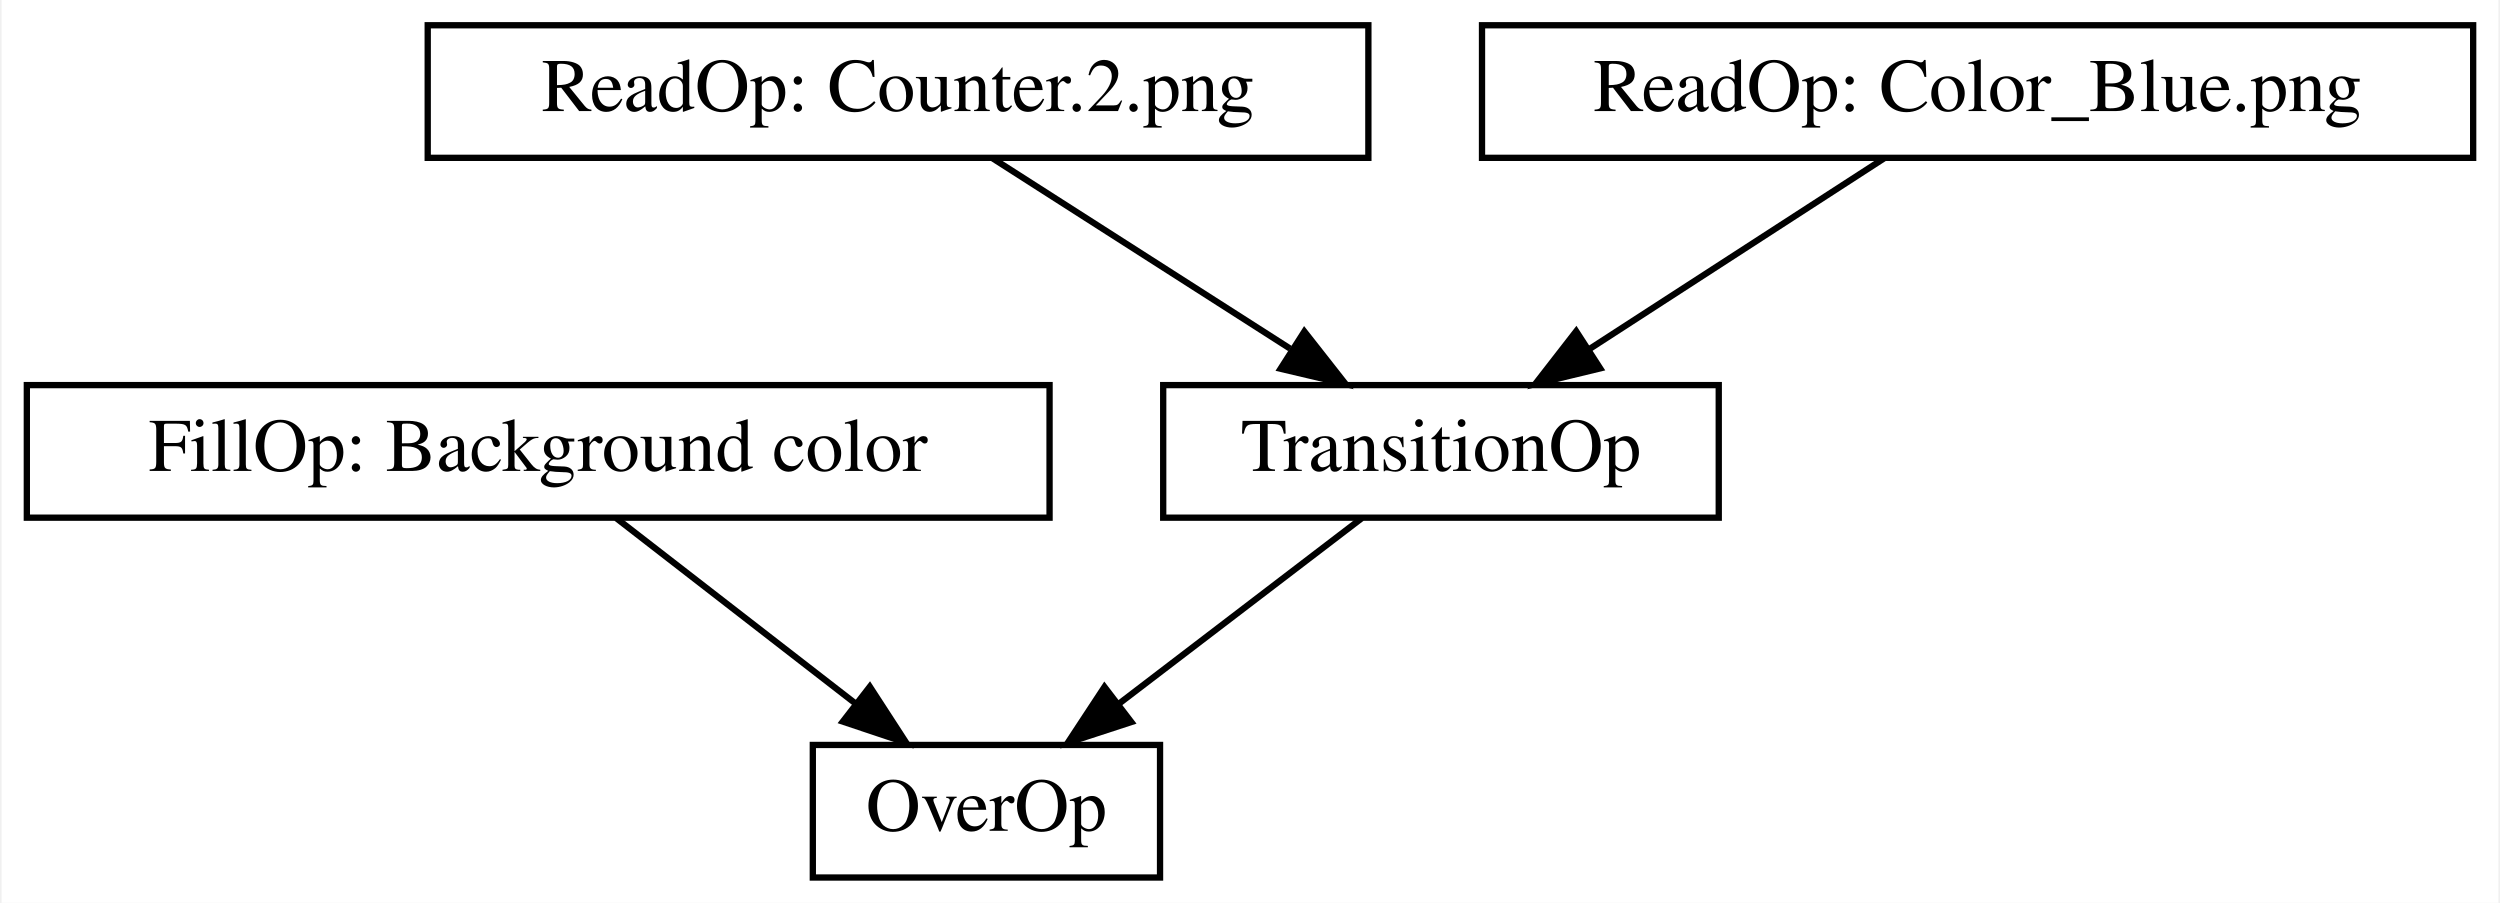
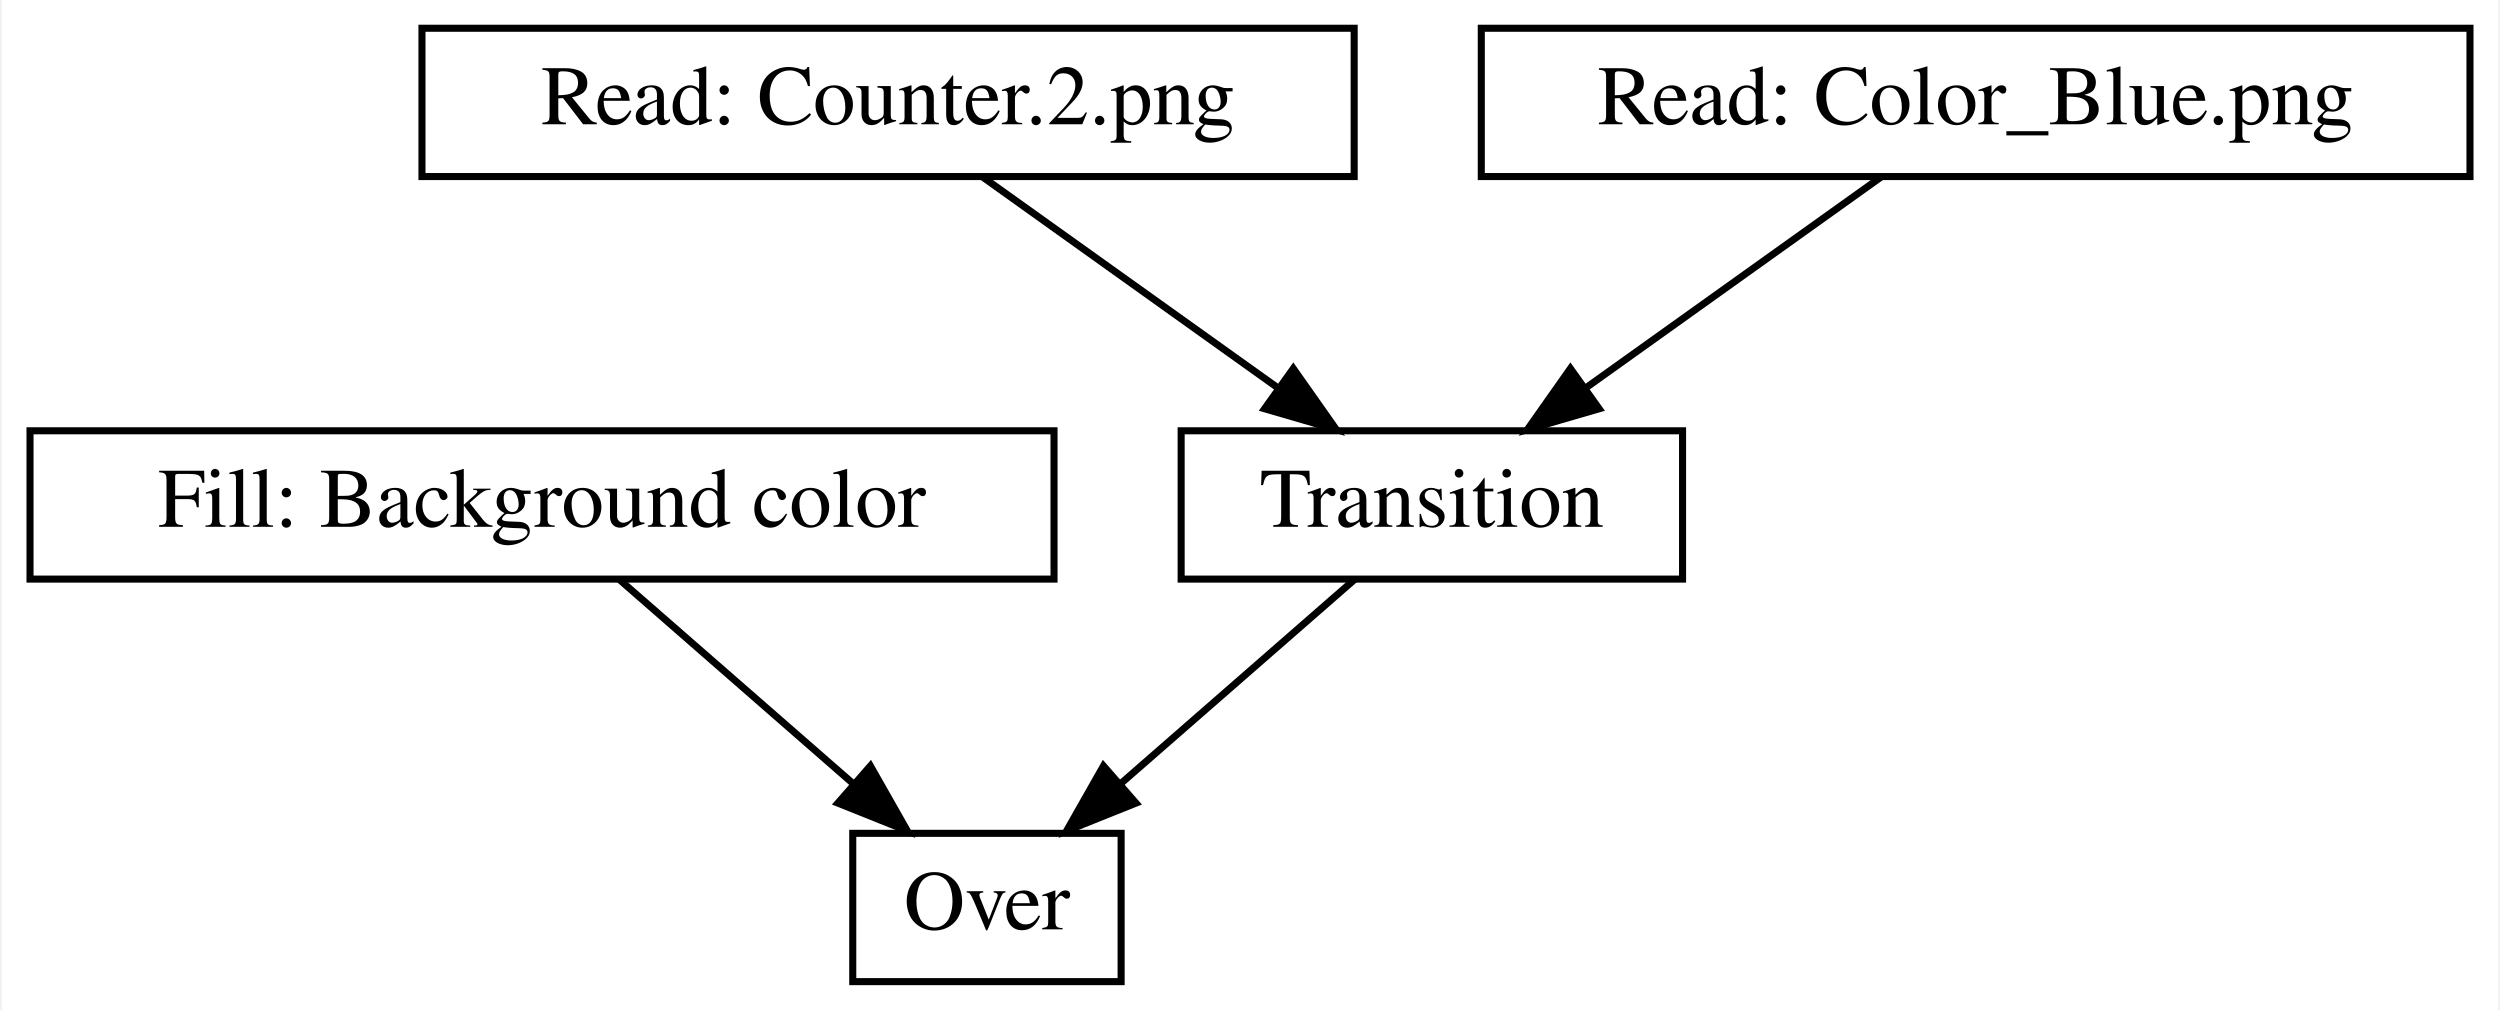
- <svg xmlns="http://www.w3.org/2000/svg" width="396pt" height="143pt" viewBox="0.00 0.00 395.50 143.00">
+ <svg xmlns="http://www.w3.org/2000/svg" width="354pt" height="143pt" viewBox="0.00 0.00 353.50 143.00">
  <g id="graph0" class="graph" transform="scale(1 1) rotate(0) translate(4 139)">
-     <polygon fill="white" stroke="transparent" points="-4,4 -4,-139 391.5,-139 391.5,4 -4,4" />
+     <polygon fill="white" stroke="transparent" points="-4,4 -4,-139 349.5,-139 349.5,4 -4,4" />
    <g id="node1" class="node">
-       <polygon fill="none" stroke="black" points="162,-78 0,-78 0,-57 162,-57 162,-78" />
-       <text text-anchor="middle" x="81" y="-64.4" font-family="Times,serif" font-size="12.00">FillOp: Background color</text>
+       <polygon fill="none" stroke="black" points="145,-78 0,-78 0,-57 145,-57 145,-78" />
+       <text text-anchor="middle" x="72.5" y="-64.4" font-family="Times,serif" font-size="12.00">Fill: Background color</text>
    </g>
    <g id="node5" class="node">
-       <polygon fill="none" stroke="black" points="179.5,-21 124.5,-21 124.5,0 179.5,0 179.5,-21" />
-       <text text-anchor="middle" x="152" y="-7.4" font-family="Times,serif" font-size="12.00">OverOp</text>
+       <polygon fill="none" stroke="black" points="154.5,-21 116.5,-21 116.5,0 154.5,0 154.5,-21" />
+       <text text-anchor="middle" x="135.5" y="-7.4" font-family="Times,serif" font-size="12.00">Over</text>
    </g>
    <g id="edge1" class="edge">
-       <path fill="none" stroke="black" d="M93.37,-56.92C103.83,-48.82 119.03,-37.04 131.33,-27.51" />
-       <polygon fill="black" stroke="black" points="133.53,-30.23 139.3,-21.34 129.25,-24.7 133.53,-30.23" />
+       <path fill="none" stroke="black" d="M83.47,-56.92C92.58,-48.97 105.73,-37.49 116.53,-28.06" />
+       <polygon fill="black" stroke="black" points="119,-30.55 124.23,-21.34 114.39,-25.28 119,-30.55" />
    </g>
    <g id="node2" class="node">
-       <polygon fill="none" stroke="black" points="212.5,-135 63.5,-135 63.5,-114 212.5,-114 212.5,-135" />
-       <text text-anchor="middle" x="138" y="-121.4" font-family="Times,serif" font-size="12.00">ReadOp: Counter.2.png</text>
+       <polygon fill="none" stroke="black" points="187.5,-135 55.5,-135 55.5,-114 187.5,-114 187.5,-135" />
+       <text text-anchor="middle" x="121.5" y="-121.4" font-family="Times,serif" font-size="12.00">Read: Counter.2.png</text>
    </g>
    <g id="node4" class="node">
-       <polygon fill="none" stroke="black" points="268,-78 180,-78 180,-57 268,-57 268,-78" />
-       <text text-anchor="middle" x="224" y="-64.4" font-family="Times,serif" font-size="12.00">TransitionOp</text>
+       <polygon fill="none" stroke="black" points="234,-78 163,-78 163,-57 234,-57 234,-78" />
+       <text text-anchor="middle" x="198.5" y="-64.4" font-family="Times,serif" font-size="12.00">Transition</text>
    </g>
    <g id="edge2" class="edge">
-       <path fill="none" stroke="black" d="M152.98,-113.92C165.97,-105.61 185.01,-93.44 200.1,-83.78" />
-       <polygon fill="black" stroke="black" points="202.36,-86.49 208.9,-78.16 198.59,-80.59 202.36,-86.49" />
+       <path fill="none" stroke="black" d="M134.91,-113.92C146.44,-105.69 163.27,-93.67 176.72,-84.06" />
+       <polygon fill="black" stroke="black" points="178.88,-86.82 184.98,-78.16 174.81,-81.12 178.88,-86.82" />
    </g>
    <g id="node3" class="node">
-       <polygon fill="none" stroke="black" points="387.5,-135 230.5,-135 230.5,-114 387.5,-114 387.5,-135" />
-       <text text-anchor="middle" x="309" y="-121.4" font-family="Times,serif" font-size="12.00">ReadOp: Color_Blue.png</text>
+       <polygon fill="none" stroke="black" points="345.5,-135 205.5,-135 205.5,-114 345.5,-114 345.5,-135" />
+       <text text-anchor="middle" x="275.5" y="-121.4" font-family="Times,serif" font-size="12.00">Read: Color_Blue.png</text>
    </g>
    <g id="edge3" class="edge">
-       <path fill="none" stroke="black" d="M294.19,-113.92C281.35,-105.61 262.54,-93.44 247.62,-83.78" />
-       <polygon fill="black" stroke="black" points="249.22,-80.65 238.92,-78.16 245.42,-86.53 249.22,-80.65" />
+       <path fill="none" stroke="black" d="M262.09,-113.92C250.56,-105.69 233.73,-93.67 220.28,-84.06" />
+       <polygon fill="black" stroke="black" points="222.19,-81.12 212.02,-78.16 218.12,-86.82 222.19,-81.12" />
    </g>
    <g id="edge4" class="edge">
-       <path fill="none" stroke="black" d="M211.46,-56.92C200.85,-48.82 185.43,-37.04 172.96,-27.51" />
-       <polygon fill="black" stroke="black" points="174.95,-24.63 164.88,-21.34 170.7,-30.19 174.95,-24.63" />
+       <path fill="none" stroke="black" d="M187.53,-56.92C178.42,-48.97 165.27,-37.49 154.47,-28.06" />
+       <polygon fill="black" stroke="black" points="156.61,-25.28 146.77,-21.34 152,-30.55 156.61,-25.28" />
    </g>
  </g>
</svg>
